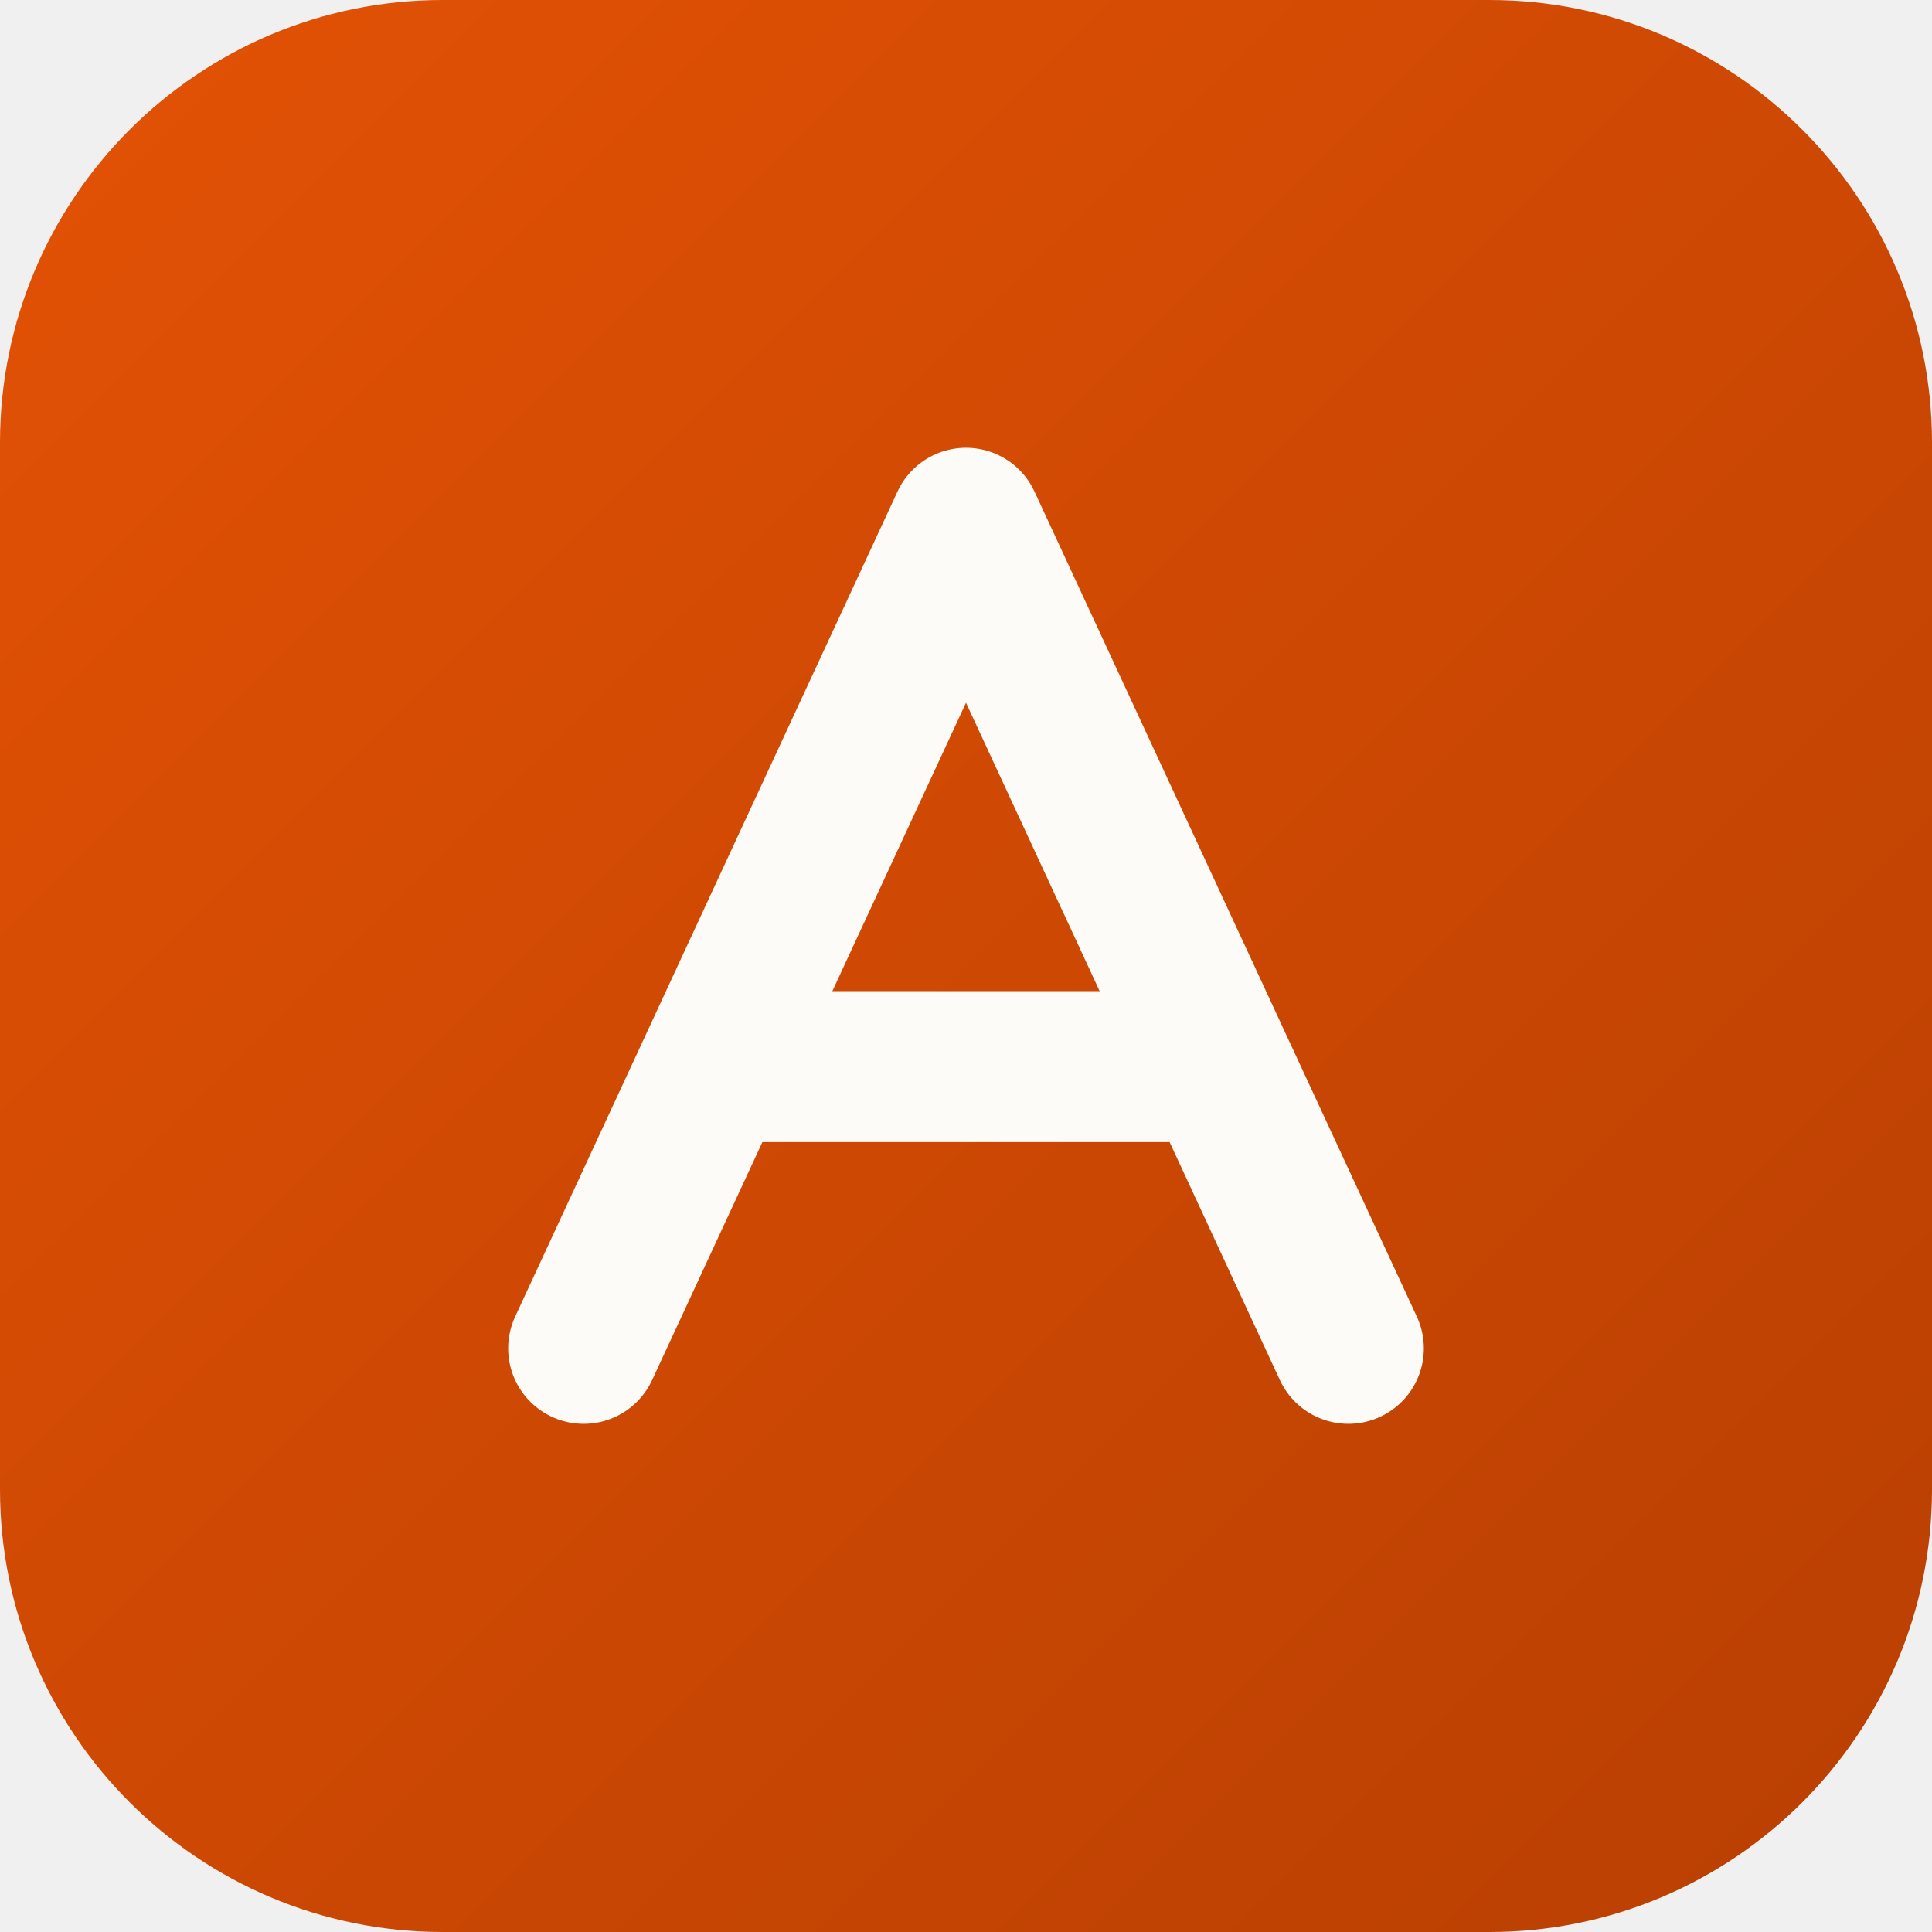
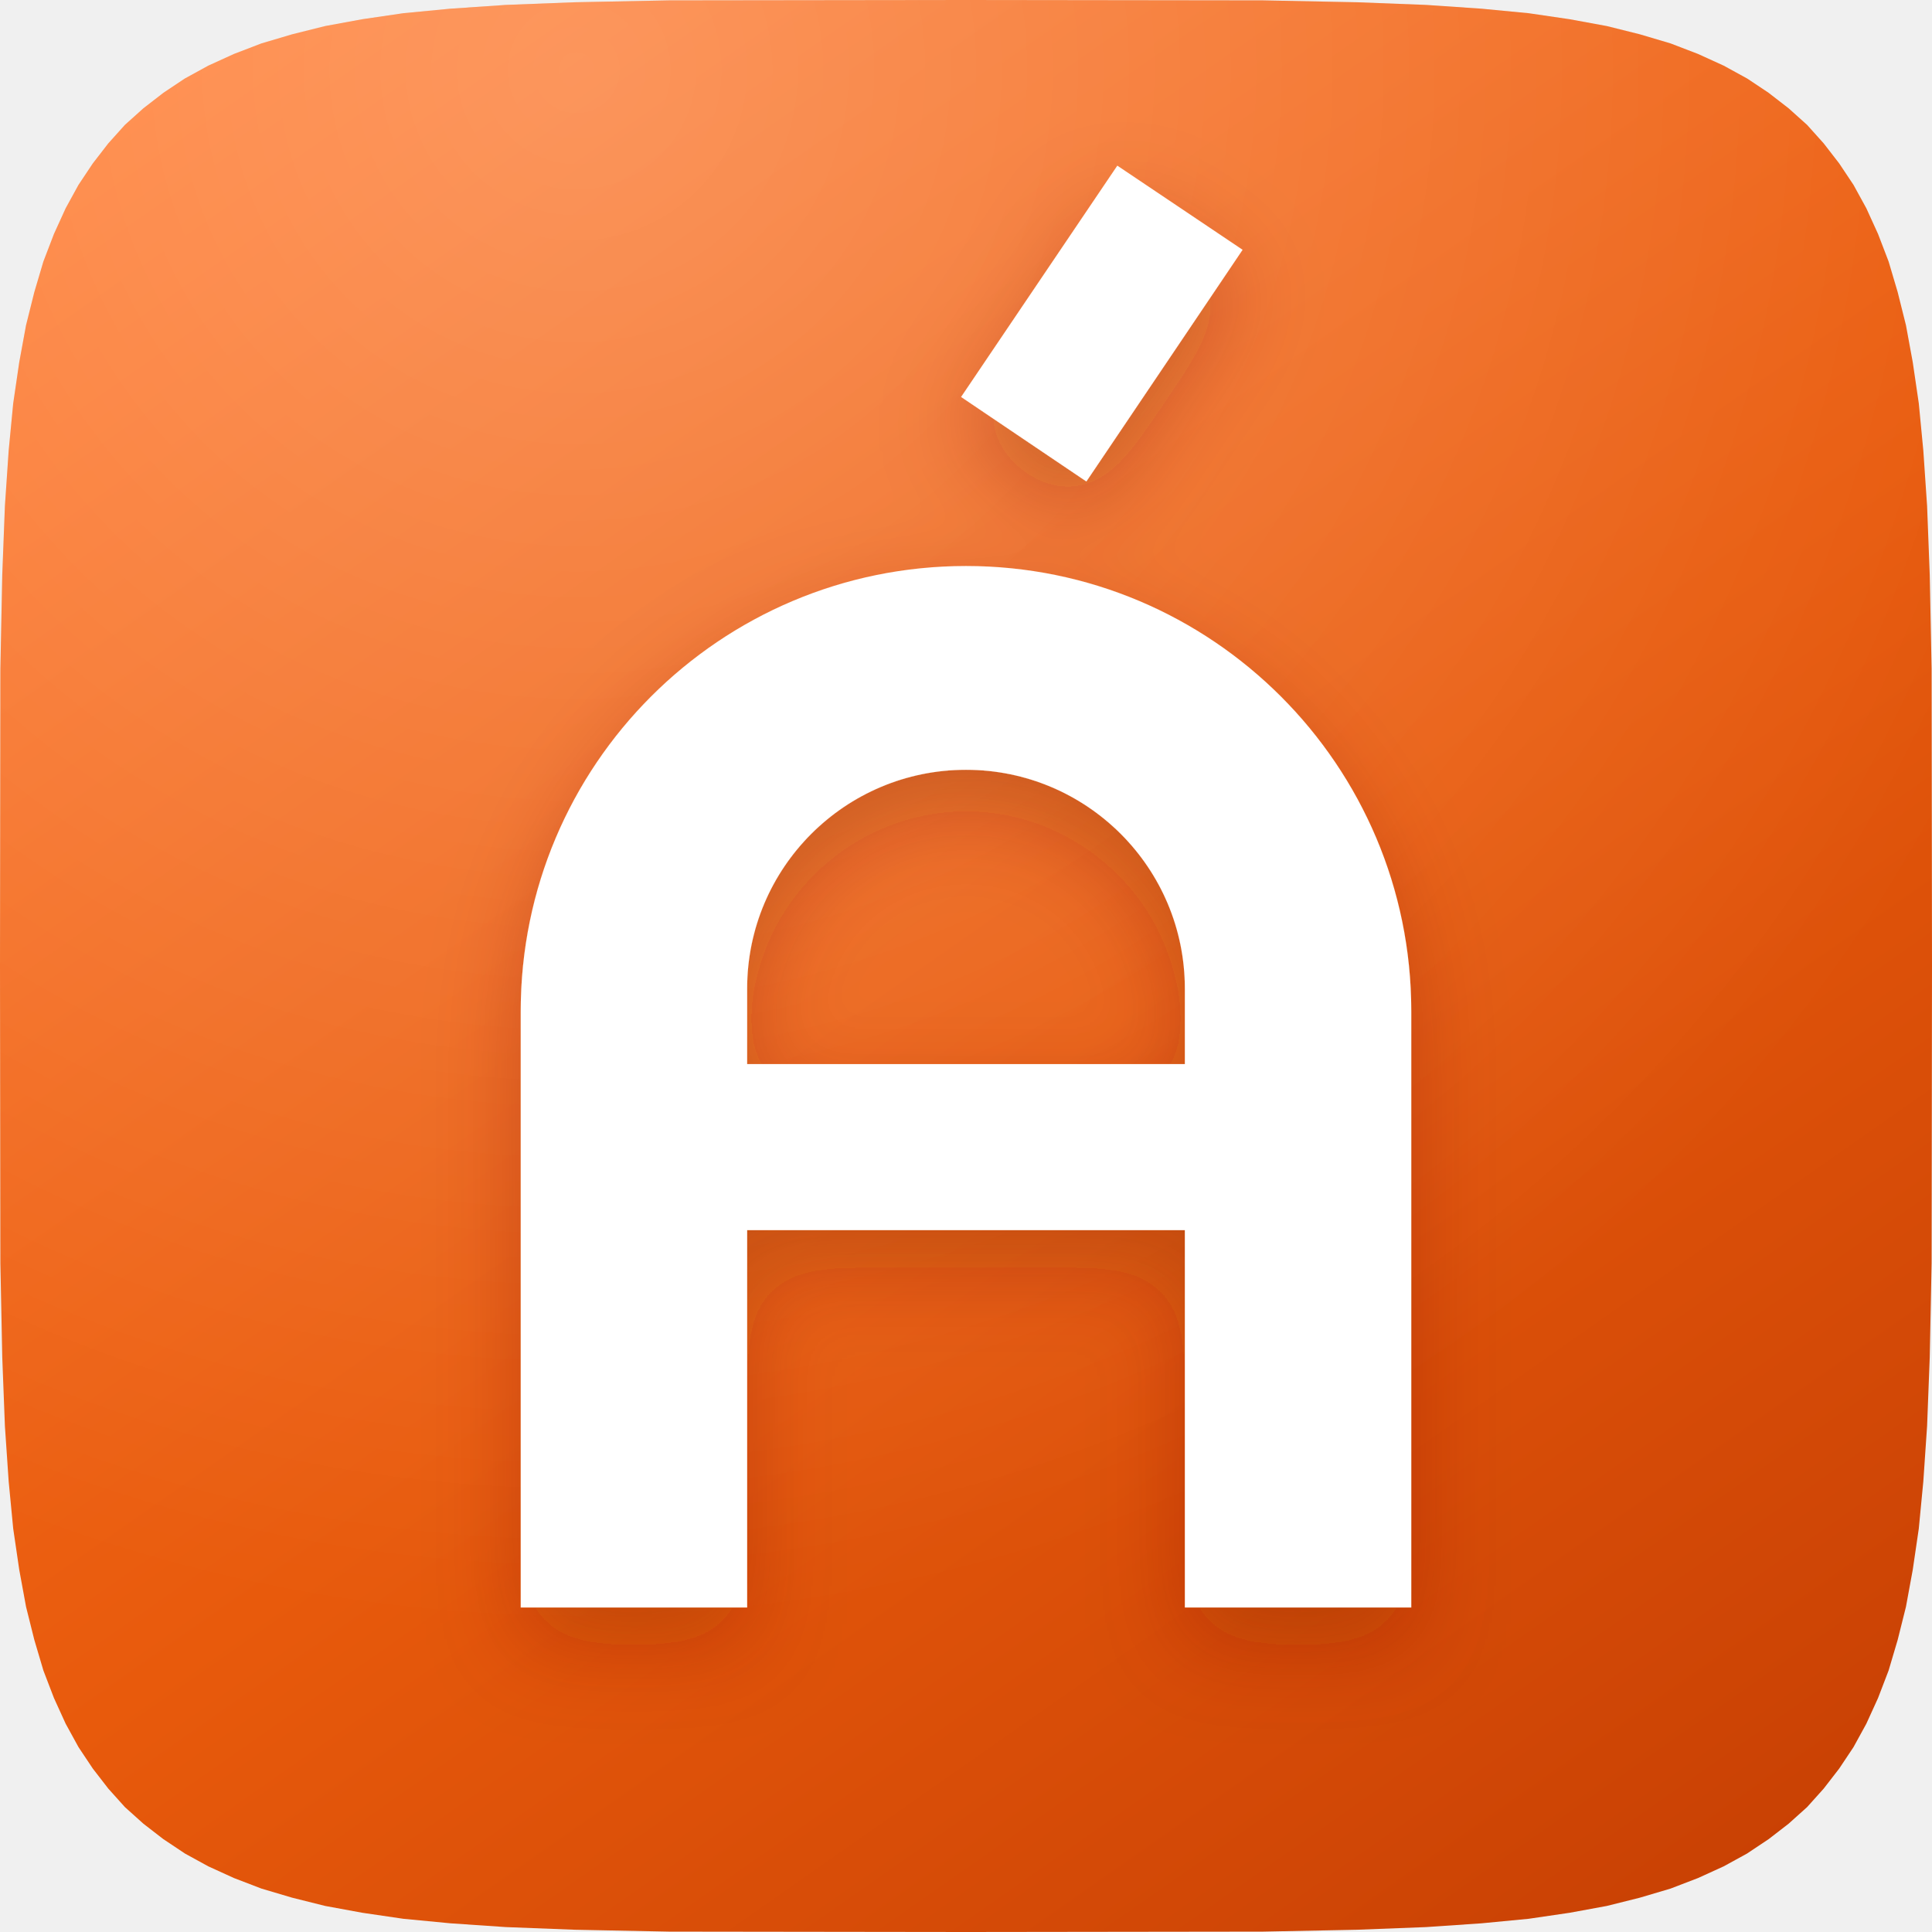
- <svg xmlns="http://www.w3.org/2000/svg" viewBox="0 0 192 192" width="192" height="192">
+ <svg xmlns="http://www.w3.org/2000/svg" viewBox="0 0 512 512" width="512" height="512">
  <defs>
-     <linearGradient id="g" x1="0" y1="0" x2="1" y2="1">
-       <stop offset="0" stop-color="#e35205" />
-       <stop offset="1" stop-color="#b83f02" />
+     <linearGradient id="fondo" x1="0.15" y1="0" x2="0.85" y2="1">
+       <stop offset="0" stop-color="#FF7A2F" />
+       <stop offset="0.55" stop-color="#E85A0C" />
+       <stop offset="1" stop-color="#C94104" />
    </linearGradient>
+     <radialGradient id="brillo" cx="0.3" cy="0.04" r="0.8">
+       <stop offset="0" stop-color="#FFFFFF" stop-opacity="0.24" />
+       <stop offset="1" stop-color="#FFFFFF" stop-opacity="0" />
+     </radialGradient>
+     <filter id="sombra" x="-20%" y="-20%" width="140%" height="150%">
+       <feDropShadow dx="0" dy="10" stdDeviation="12" flood-color="#7A2300" flood-opacity="0.3" />
+     </filter>
  </defs>
-   <rect width="192" height="192" rx="44" fill="url(#g)" />
-   <path d="M58 134 L96 52 L134 134" fill="none" stroke="#fdfbf7" stroke-width="15" stroke-linecap="round" stroke-linejoin="round" />
-   <path d="M74 106 H118" fill="none" stroke="#fdfbf7" stroke-width="15" stroke-linecap="round" />
+   <path d="M512.0 256.0L511.9 334.7L511.4 359.7L510.7 377.9L509.7 392.6L508.5 405.1L506.9 416.0L505.1 425.8L502.9 434.6L500.5 442.7L497.7 450.0L494.6 456.8L491.2 463.0L487.4 468.7L483.3 474.0L478.9 478.9L474.0 483.3L468.7 487.4L463.0 491.2L456.8 494.6L450.0 497.7L442.7 500.5L434.6 502.9L425.8 505.1L416.0 506.9L405.1 508.5L392.6 509.7L377.9 510.7L359.7 511.4L334.7 511.9L256.0 512.0L177.3 511.9L152.3 511.4L134.1 510.7L119.4 509.7L106.9 508.5L96.0 506.9L86.2 505.1L77.4 502.9L69.3 500.5L62.0 497.7L55.2 494.6L49.0 491.2L43.3 487.4L38.0 483.3L33.1 478.9L28.7 474.0L24.6 468.7L20.8 463.0L17.4 456.8L14.3 450.0L11.5 442.7L9.1 434.6L6.9 425.8L5.1 416.0L3.5 405.1L2.3 392.6L1.3 377.9L0.6 359.7L0.1 334.7L0.0 256.0L0.1 177.3L0.6 152.3L1.3 134.1L2.3 119.4L3.5 106.9L5.1 96.0L6.9 86.2L9.1 77.4L11.5 69.3L14.3 62.0L17.4 55.2L20.8 49.0L24.6 43.3L28.7 38.0L33.1 33.1L38.0 28.7L43.3 24.6L49.0 20.8L55.2 17.4L62.0 14.3L69.3 11.5L77.4 9.1L86.2 6.9L96.0 5.1L106.9 3.5L119.4 2.3L134.1 1.3L152.3 0.6L177.3 0.1L256.0 0.0L334.7 0.1L359.7 0.6L377.9 1.3L392.6 2.3L405.1 3.5L416.0 5.1L425.8 6.9L434.6 9.1L442.7 11.5L450.0 14.3L456.8 17.4L463.0 20.8L468.7 24.6L474.0 28.7L478.9 33.1L483.3 38.0L487.4 43.3L491.2 49.0L494.6 55.2L497.7 62.0L500.5 69.3L502.9 77.4L505.1 86.2L506.9 96.0L508.5 106.9L509.7 119.4L510.7 134.1L511.4 152.3L511.9 177.3Z" fill="url(#fondo)" />
+   <path d="M512.0 256.0L511.9 334.7L511.4 359.7L510.7 377.9L509.7 392.6L508.5 405.1L506.9 416.0L505.1 425.8L502.9 434.6L500.5 442.7L497.7 450.0L494.6 456.8L491.2 463.0L487.4 468.7L483.3 474.0L478.9 478.9L474.0 483.3L468.7 487.4L463.0 491.2L456.8 494.6L450.0 497.7L442.7 500.5L434.6 502.9L425.8 505.1L416.0 506.9L405.1 508.5L392.6 509.7L377.9 510.7L359.7 511.4L334.7 511.9L256.0 512.0L177.3 511.9L152.3 511.4L134.1 510.7L119.4 509.7L106.9 508.5L96.0 506.9L86.2 505.1L77.4 502.9L69.3 500.5L62.0 497.7L55.2 494.6L49.0 491.2L43.3 487.4L38.0 483.3L33.1 478.9L28.7 474.0L24.6 468.7L20.8 463.0L17.4 456.8L14.3 450.0L11.5 442.7L9.1 434.6L6.9 425.8L5.1 416.0L3.5 405.1L2.3 392.6L1.3 377.9L0.6 359.7L0.1 334.7L0.0 256.0L0.1 177.3L0.6 152.3L1.3 134.1L2.3 119.4L3.5 106.9L5.1 96.0L6.9 86.2L9.1 77.4L11.5 69.3L14.3 62.0L17.4 55.2L20.8 49.0L24.6 43.3L28.7 38.0L33.1 33.1L38.0 28.7L43.3 24.6L49.0 20.8L55.2 17.4L62.0 14.3L69.3 11.5L77.4 9.1L86.2 6.9L96.0 5.1L106.9 3.5L119.4 2.3L134.1 1.3L152.3 0.6L177.3 0.1L256.0 0.0L334.7 0.1L359.7 0.6L377.9 1.3L392.6 2.3L405.1 3.5L416.0 5.1L425.8 6.9L434.6 9.1L442.7 11.5L450.0 14.3L456.8 17.4L463.0 20.8L468.7 24.6L474.0 28.7L478.9 33.1L483.3 38.0L487.4 43.3L491.2 49.0L494.6 55.2L497.7 62.0L500.5 69.3L502.9 77.4L505.1 86.2L506.9 96.0L508.5 106.9L509.7 119.4L510.7 134.1L511.4 152.3L511.9 177.3Z" fill="url(#brillo)" />
+   <g fill="#FFFFFF" filter="url(#sombra)">
+     <path fill-rule="evenodd" d="M138 426 V268 A118 118 0 0 1 374 268 V426 H314 V262 A58 58 0 0 0 198 262 V426 Z" />
+     <path d="M197 282 H315 V326 H197 Z" />
+     <path d="M254.7 105.2 L296.1 43.9 L329.3 66.2 L287.9 127.6 Z" />
+   </g>
</svg>
